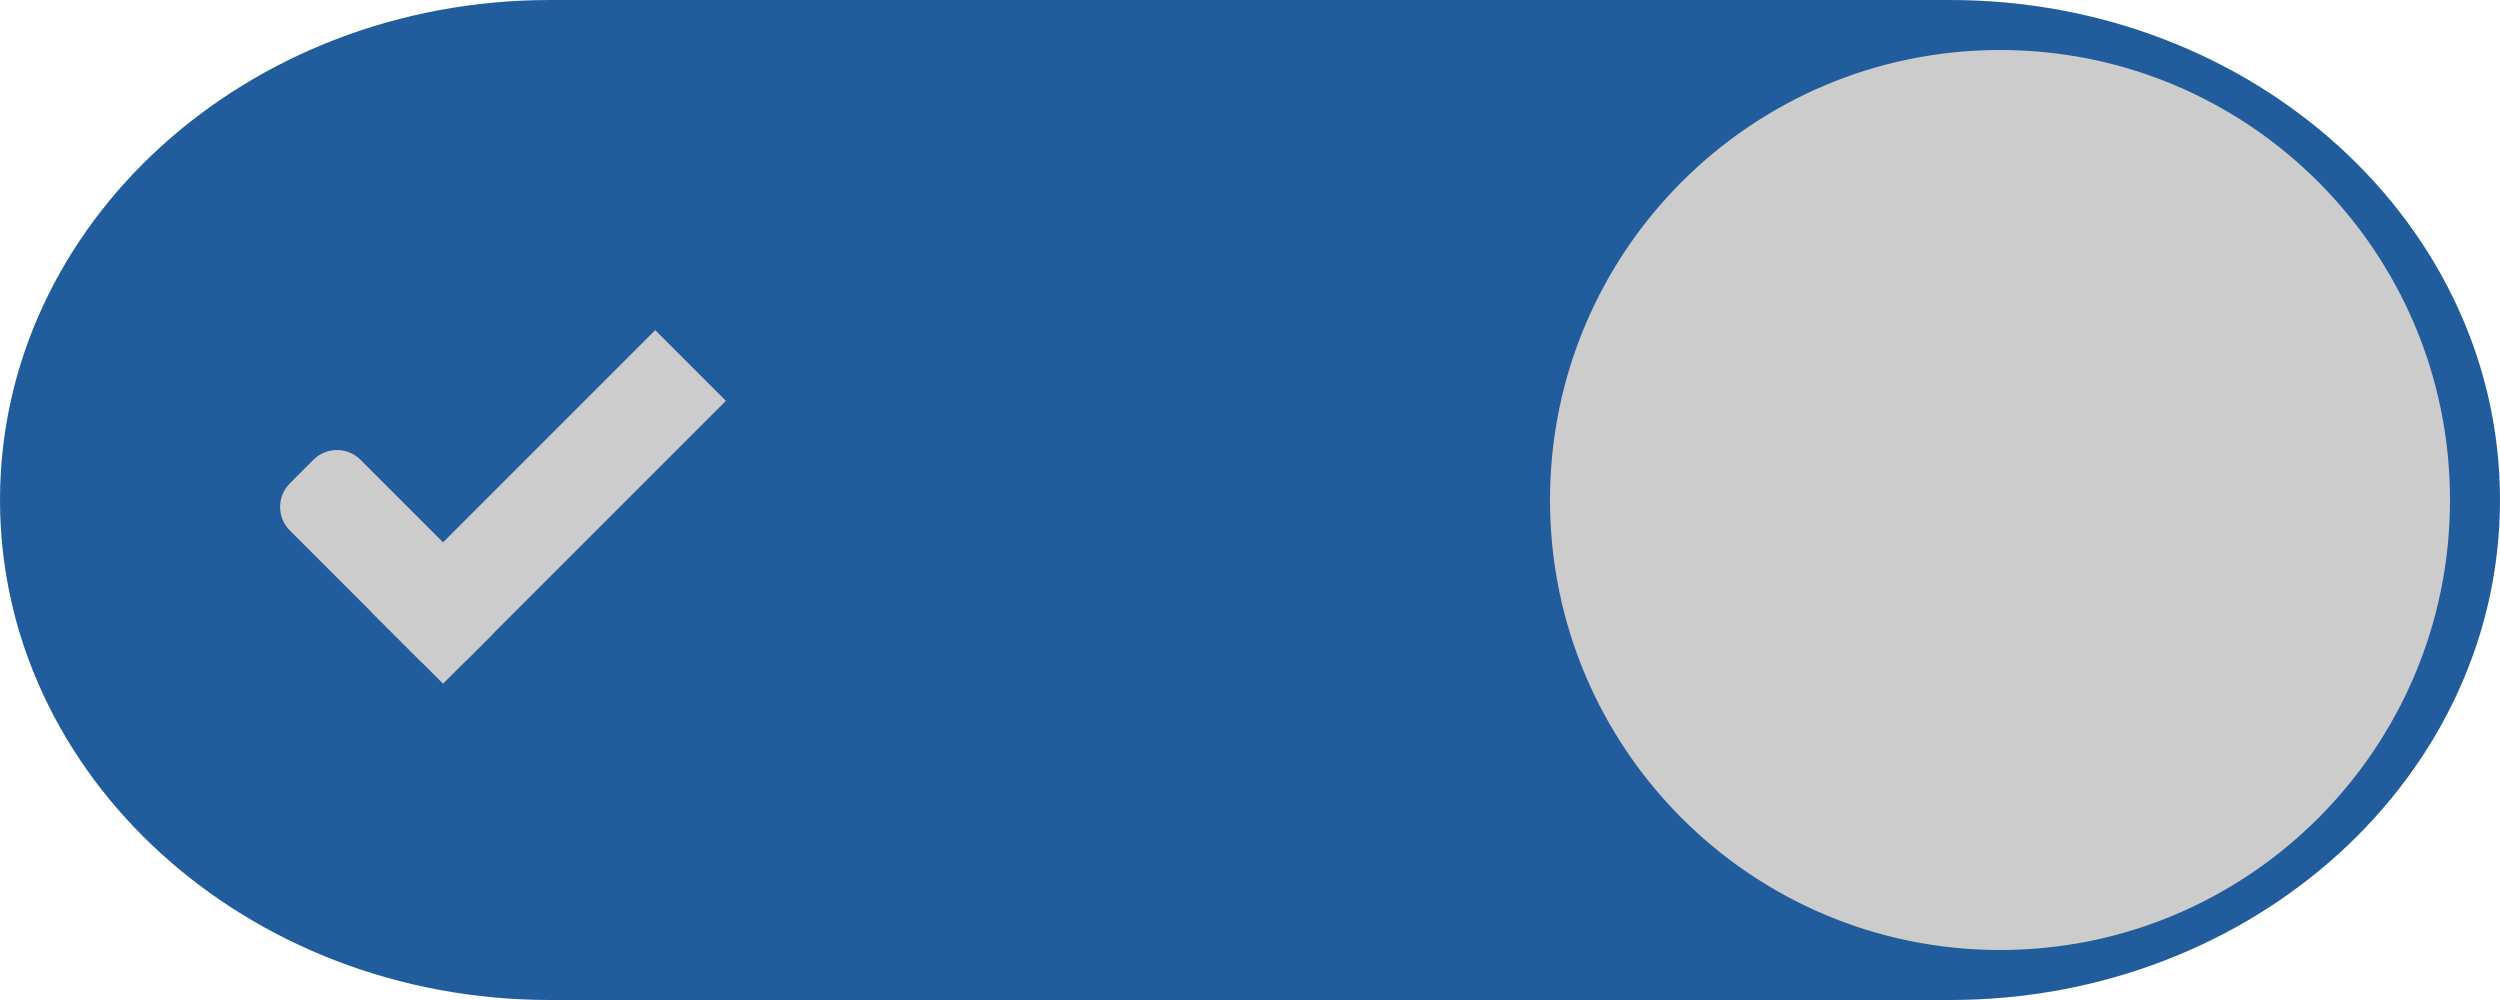
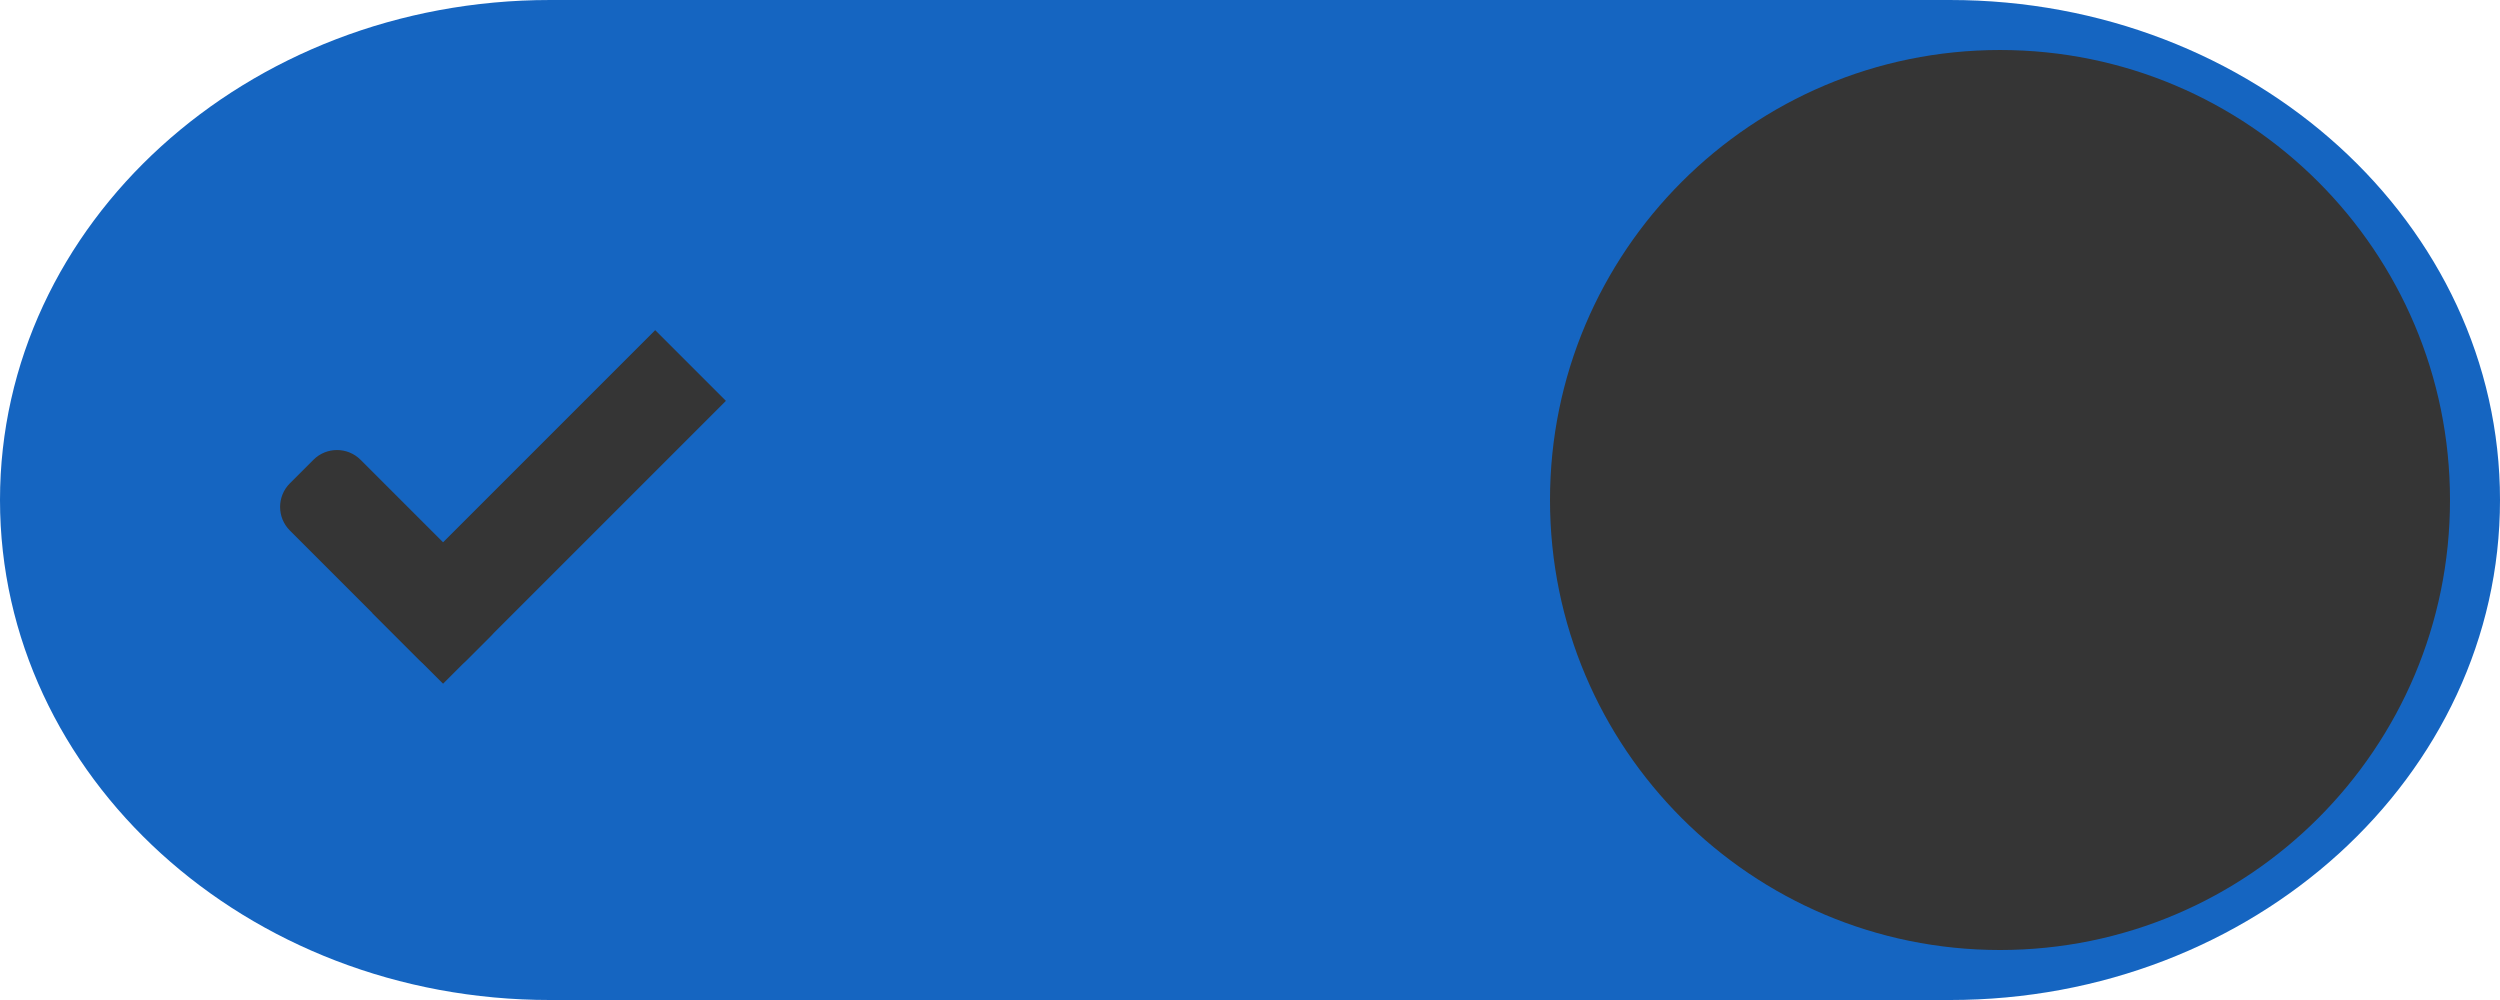
<svg xmlns="http://www.w3.org/2000/svg" width="50" height="20" id="svg7539" version="1.1">
  <defs id="defs7541">
    <linearGradient id="linearGradient4695-1-4-3-5-0-6">
      <stop id="stop4697-9-9-7-0-1-5" style="stop-color:#000000;stop-opacity:1;" offset="0" />
      <stop id="stop4699-5-8-9-0-4-0" style="stop-color:#000000;stop-opacity:0" offset="1" />
    </linearGradient>
    <linearGradient id="linearGradient3768-6">
      <stop style="stop-color:#0f0f0f;stop-opacity:1;" offset="0" id="stop3770-0" />
      <stop id="stop3778-6" offset="0.078" style="stop-color:#171717;stop-opacity:1;" />
      <stop style="stop-color:#171717;stop-opacity:1;" offset="0.974" id="stop3774-2" />
      <stop style="stop-color:#1b1b1b;stop-opacity:1;" offset="1" id="stop3776-2" />
    </linearGradient>
    <linearGradient id="linearGradient3969-0-4">
      <stop style="stop-color:#353537;stop-opacity:1;" offset="0" id="stop3971-2-6" />
      <stop style="stop-color:#4d4f52;stop-opacity:1;" offset="1" id="stop3973-0-1" />
    </linearGradient>
    <linearGradient id="linearGradient3938">
      <stop id="stop3940" offset="0" style="stop-color:#ffffff;stop-opacity:0;" />
      <stop id="stop3942" offset="1" style="stop-color:#ffffff;stop-opacity:0.549;" />
    </linearGradient>
    <linearGradient id="linearGradient6523">
      <stop id="stop6525" offset="0" style="stop-color:#1a1a1a;stop-opacity:1;" />
      <stop id="stop6527" offset="1" style="stop-color:#1a1a1a;stop-opacity:0;" />
    </linearGradient>
    <linearGradient id="linearGradient3938-6">
      <stop id="stop3940-4" offset="0" style="stop-color:#bebebe;stop-opacity:1;" />
      <stop id="stop3942-8" offset="1" style="stop-color:#ffffff;stop-opacity:1;" />
    </linearGradient>
  </defs>
  <g id="layer1" transform="translate(-120,88)">
    <g transform="translate(-886,-448)" style="display:inline;opacity:1" id="switch-active-dark">
      <g id="layer1-9-0-51" transform="translate(885,450)" style="display:inline;opacity:1">
        <g style="display:inline" transform="translate(120,-117)" id="switch-active-8-8">
          <g id="g3900-1-87-0" transform="translate(0,-1004.362)">
            <rect style="display:inline;opacity:0;fill:#434343;fill-opacity:1;stroke:none;stroke-width:1;stroke-linecap:butt;stroke-linejoin:miter;stroke-miterlimit:4;stroke-dasharray:none;stroke-dashoffset:0;stroke-opacity:1" id="rect5465-3-3-3" width="52" height="24" x="0" y="1029.362" />
-             <rect style="fill:#215d9c;fill-opacity:1;fill-rule:nonzero;stroke:none" id="rect2987-0-8-7" width="50" height="20" x="1" y="1031.362" ry="11" rx="11" />
-             <circle style="fill:#cccccc;fill-opacity:1;fill-rule:nonzero;stroke:none" id="path3759-0-75" cx="41" cy="1041.362" r="9" />
+             <rect style="fill:#1565c1;fill-opacity:1;fill-rule:nonzero;stroke:none" id="rect2987-0-8-7" width="50" height="20" x="1" y="1031.362" ry="11" rx="11" />
+             <circle style="fill:#353535;fill-opacity:1;fill-rule:nonzero;stroke:none" id="path3759-0-75" cx="41" cy="1041.362" r="9" />
          </g>
        </g>
      </g>
-       <g transform="translate(-1.000316,0)" id="g4816-8" style="fill:#cccccc;fill-opacity:1">
-         <rect transform="matrix(0.7071068,0.7071068,-0.7071068,0.7071068,0,0)" ry="0.667" rx="0.667" y="-456.095" x="977.55" height="2" width="5" id="rect3977-39-2-13" style="display:inline;opacity:1;fill:#cccccc;fill-opacity:1;stroke:none" />
-         <rect transform="matrix(0.7071068,0.7071068,-0.7071068,0.7071068,0,0)" ry="0" y="-462.095" x="980.55" height="8" width="2" id="rect3979-7-0-65" style="display:inline;opacity:1;fill:#cccccc;fill-opacity:1;stroke:none" />
+       <g transform="translate(-1.000316,0)" id="g4816-8">
+         <rect transform="matrix(0.7071068,0.7071068,-0.7071068,0.7071068,0,0)" ry="0.667" rx="0.667" y="-456.095" x="977.55" height="2" width="5" id="rect3977-39-2-13" style="display:inline;opacity:1;fill:#353535;fill-opacity:1;stroke:none" />
+         <rect transform="matrix(0.7071068,0.7071068,-0.7071068,0.7071068,0,0)" ry="0" y="-462.095" x="980.55" height="8" width="2" id="rect3979-7-0-65" style="display:inline;opacity:1;fill:#353535;fill-opacity:1;stroke:none" />
      </g>
    </g>
  </g>
</svg>
